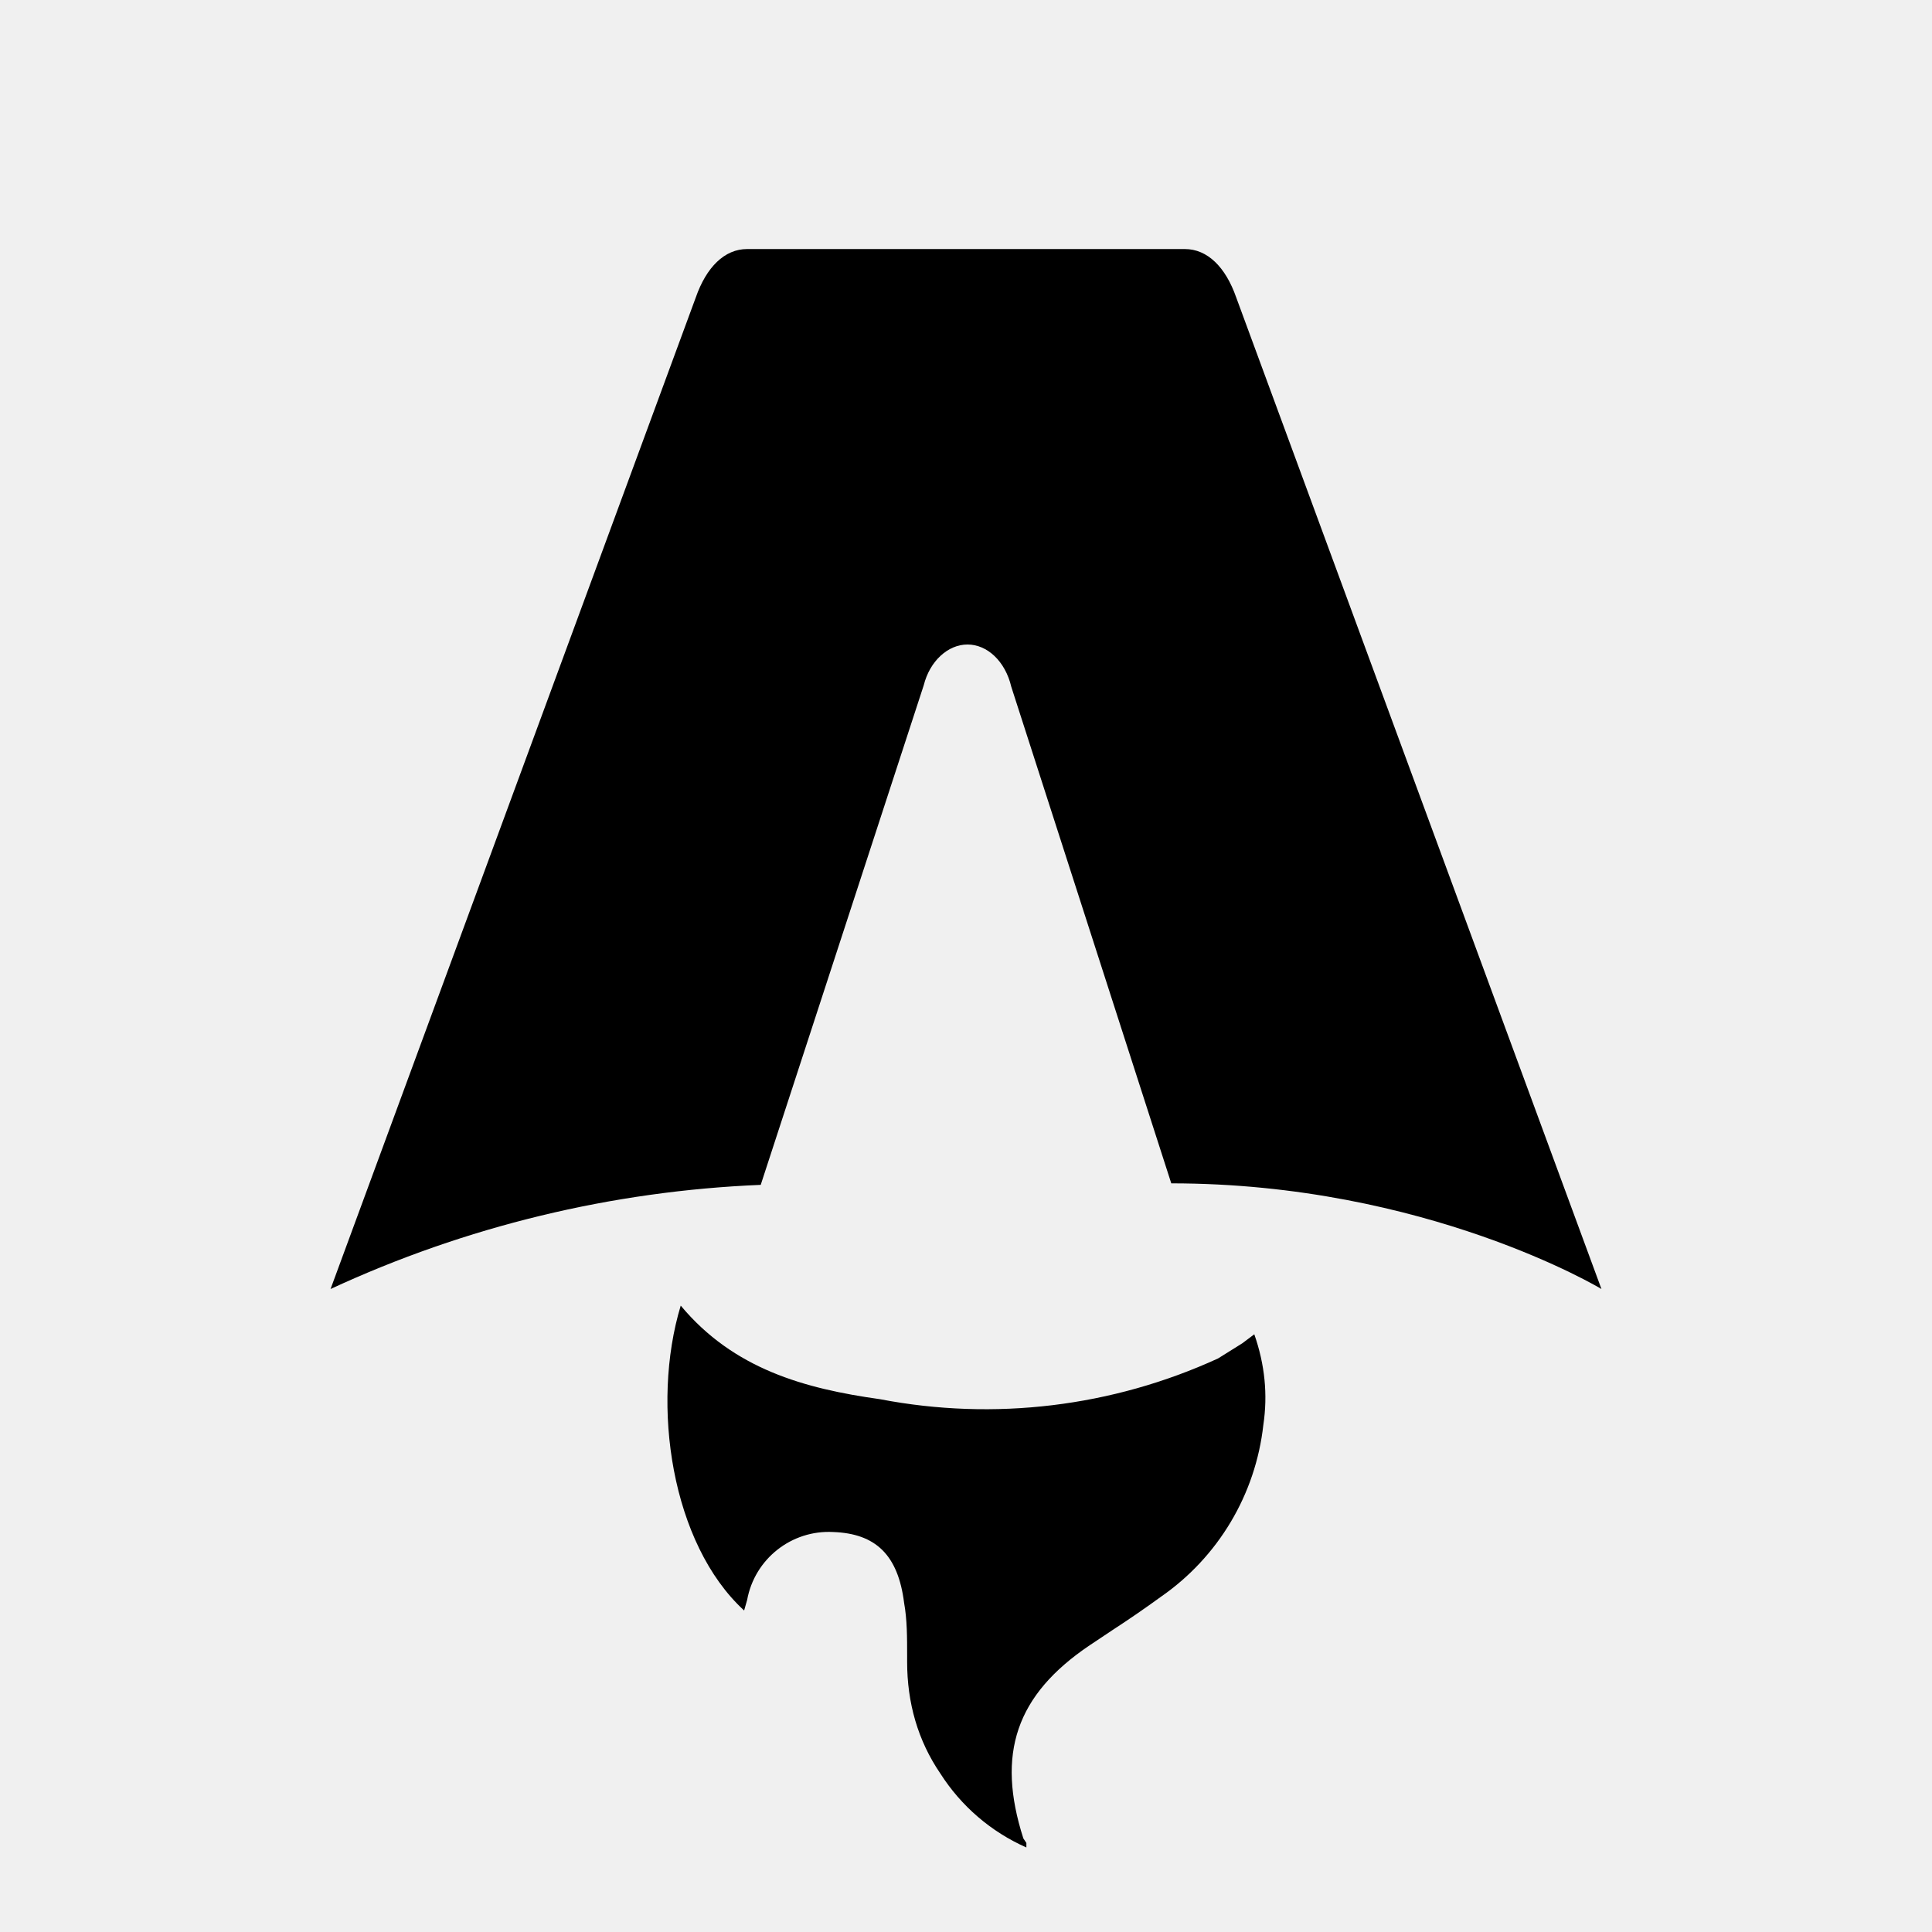
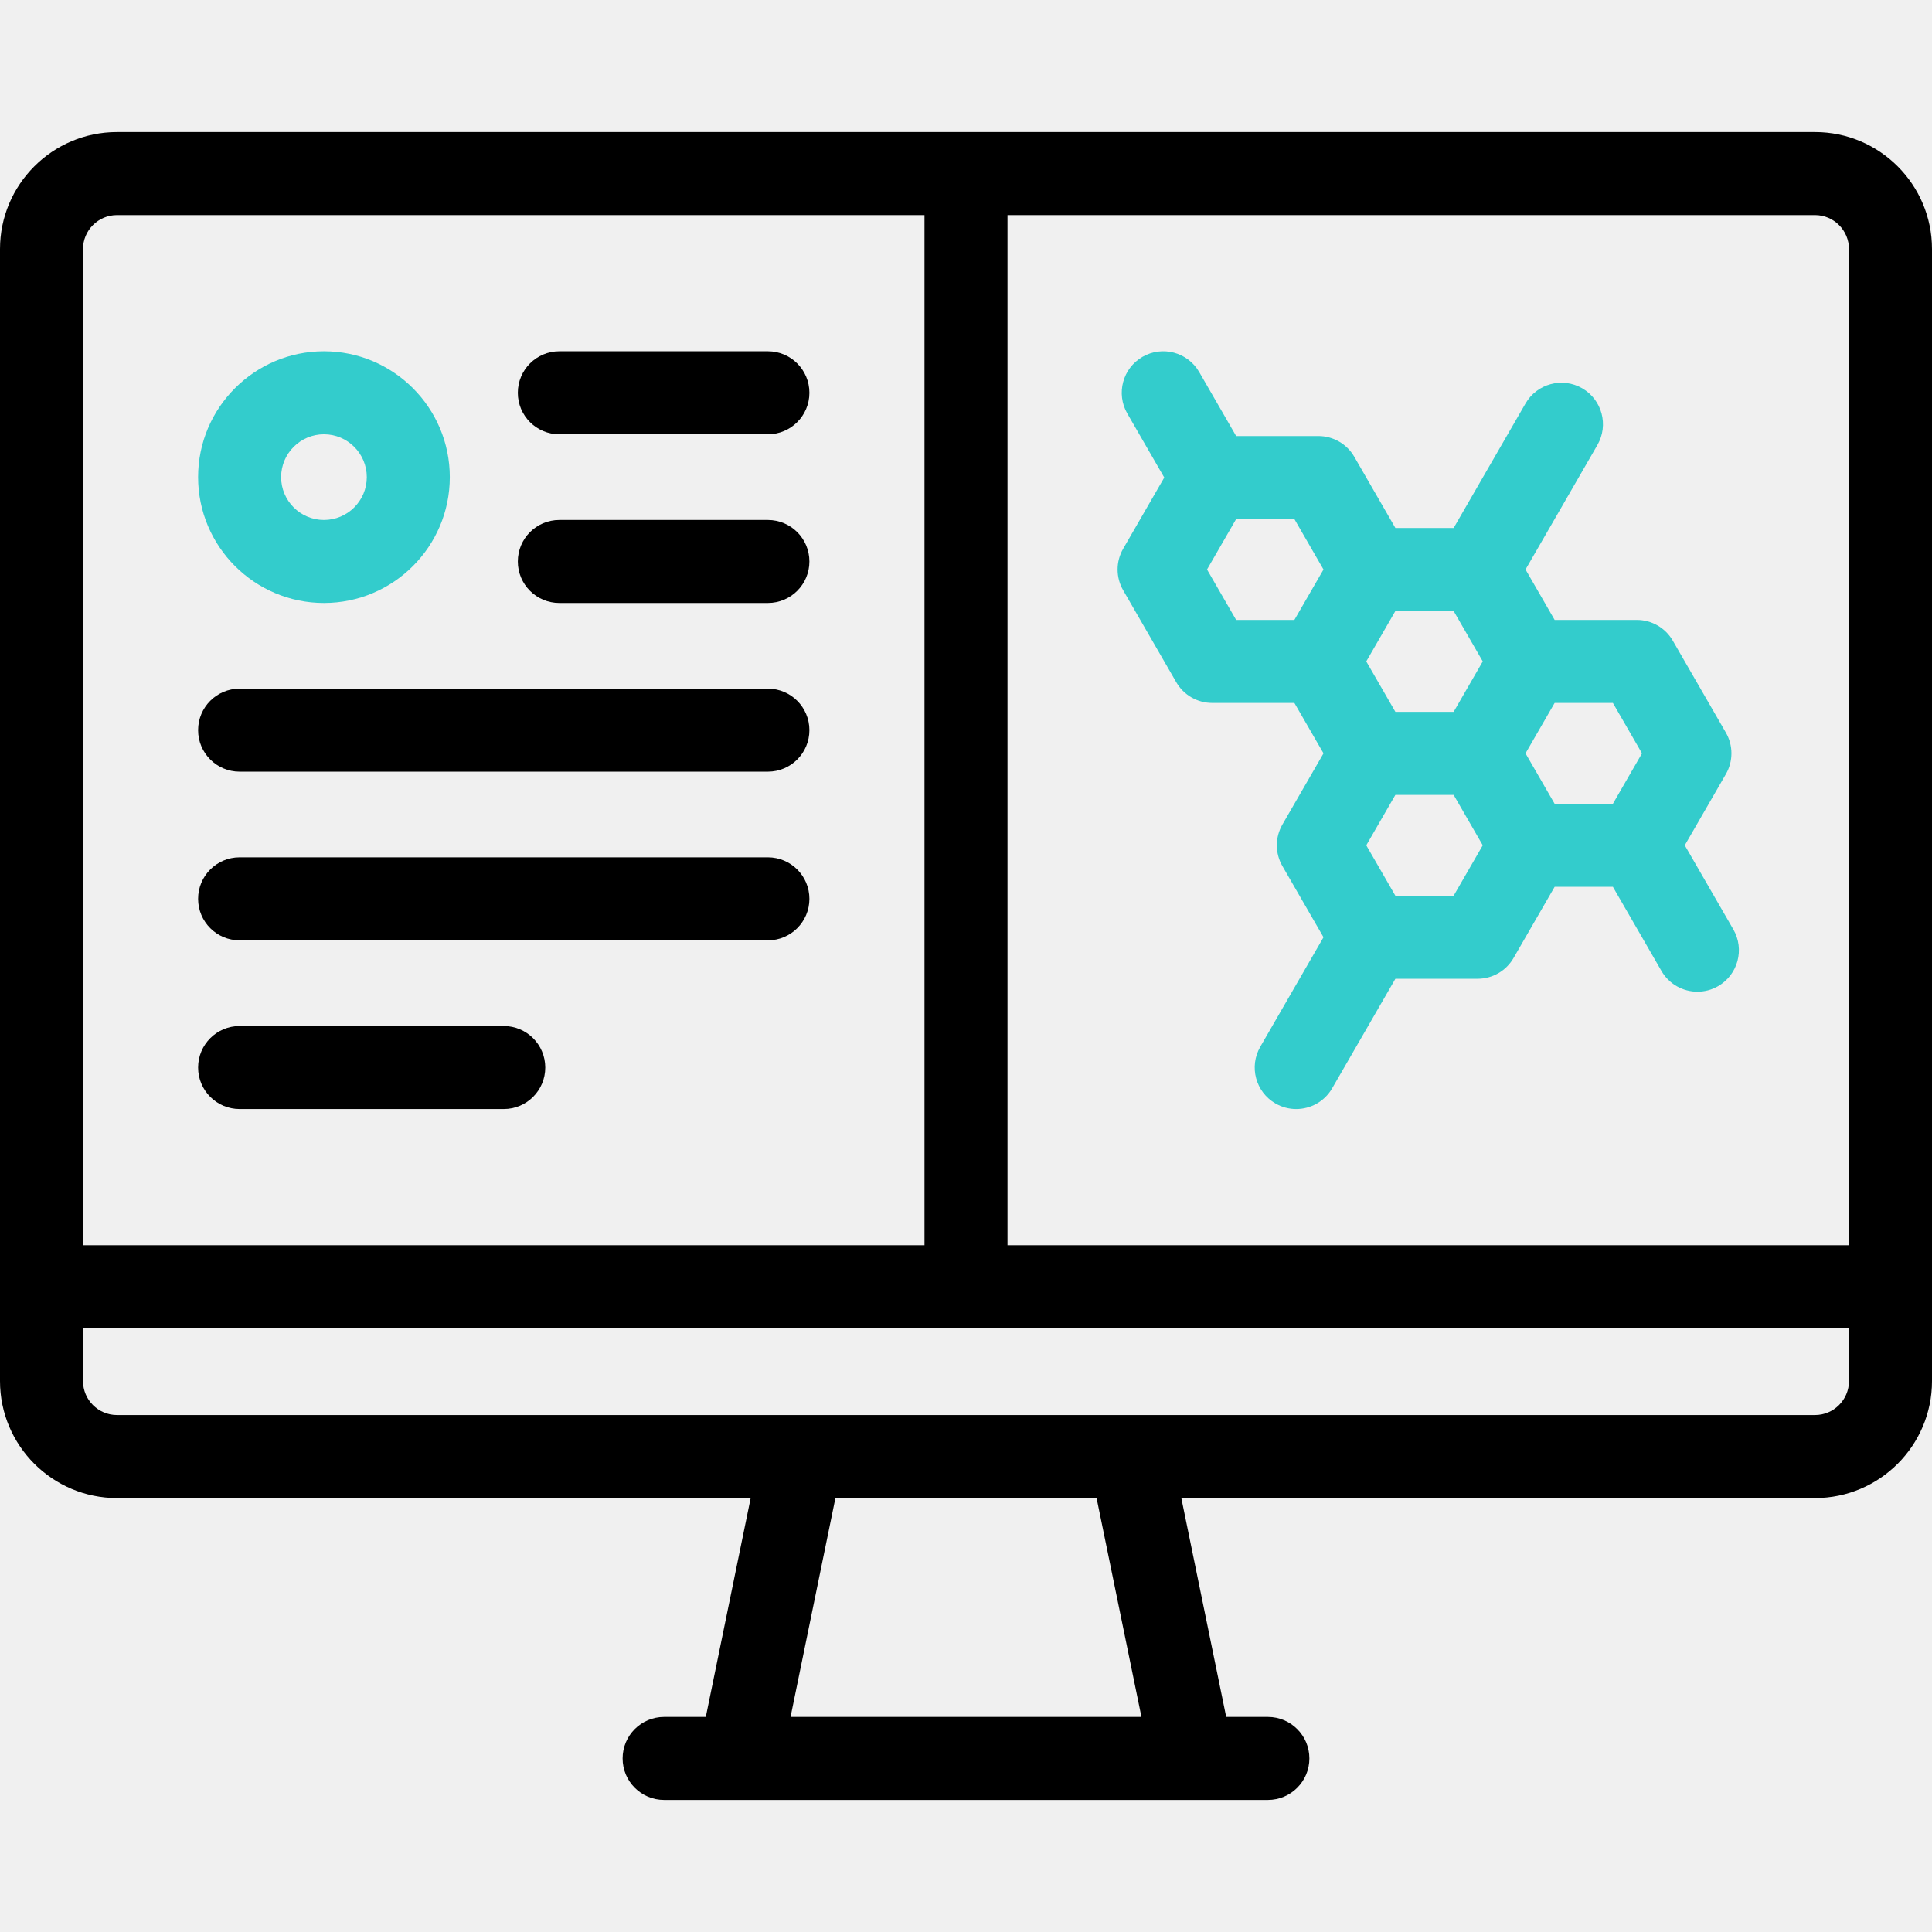
- <svg xmlns="http://www.w3.org/2000/svg" fill="none" viewBox="0 0 128 128">
-   <path d="M50.4 78.5a75.1 75.1 0 0 0-28.5 6.9l24.2-65.7c.7-2 1.9-3.2 3.4-3.2h29c1.5 0 2.7 1.2 3.4 3.2l24.2 65.7s-11.6-7-28.5-7L67 45.5c-.4-1.7-1.6-2.8-2.9-2.8-1.3 0-2.5 1.1-2.9 2.7L50.4 78.5Zm-1.1 28.2Zm-4.2-20.2c-2 6.6-.6 15.8 4.2 20.2a17.5 17.5 0 0 1 .2-.7 5.5 5.5 0 0 1 5.7-4.5c2.8.1 4.3 1.5 4.7 4.7.2 1.1.2 2.3.2 3.5v.4c0 2.7.7 5.2 2.2 7.4a13 13 0 0 0 5.7 4.9v-.3l-.2-.3c-1.8-5.6-.5-9.5 4.4-12.8l1.5-1a73 73 0 0 0 3.2-2.2 16 16 0 0 0 6.8-11.4c.3-2 .1-4-.6-6l-.8.6-1.6 1a37 37 0 0 1-22.4 2.7c-5-.7-9.7-2-13.2-6.2Z" />
-   <style>
-         path { fill: #000; }
-         @media (prefers-color-scheme: dark) {
-             path { fill: #FFF; }
-         }
-     </style>
+ <svg xmlns="http://www.w3.org/2000/svg" version="1.1" id="Capa_1" x="0px" y="0px" viewBox="0 0 512 512" style="enable-background:new 0 0 512 512;" xml:space="preserve">
+   <g>
+     <g>
+       <path d="M481,34.998H31c-17.094,0-31,13.906-31,31v300.001c0,17.094,13.906,31,31,31h167.935l-11.89,58.003H176    c-6.075,0-11,4.925-11,11s4.925,11,11,11h160c6.075,0,11-4.925,11-11s-4.925-11-11-11h-11.045l-11.89-58.003H481    c17.094,0,31-13.906,31-31V65.998C512,48.904,498.094,34.998,481,34.998z M490,65.998v264H267v-273h214    C485.963,56.998,490,61.035,490,65.998z M31,56.998h214v273H22v-264C22,61.035,26.037,56.998,31,56.998z M302.497,455.002h-92.993    l11.89-58.003h69.213L302.497,455.002z M481,374.999H31c-4.963,0-9-4.037-9-9v-14.001h468v14.001    C490,370.962,485.963,374.999,481,374.999z" />
+       <path d="M148.229,115.092H203.5c6.075,0,11-4.925,11-11s-4.925-11-11-11h-55.271c-6.075,0-11,4.925-11,11    S142.153,115.092,148.229,115.092z" />
+       <path d="M148.229,159.795H203.5c6.075,0,11-4.925,11-11s-4.925-11-11-11h-55.271c-6.075,0-11,4.925-11,11    S142.153,159.795,148.229,159.795z" />
+       <path d="M63.5,204.498h140c6.075,0,11-4.925,11-11s-4.925-11-11-11h-140c-6.075,0-11,4.925-11,11S57.425,204.498,63.5,204.498z" />
+       <path d="M63.5,249.201h140c6.075,0,11-4.925,11-11s-4.925-11-11-11h-140c-6.075,0-11,4.925-11,11S57.425,249.201,63.5,249.201z" />
+       <path d="M63.5,293.904h70c6.075,0,11-4.925,11-11s-4.925-11-11-11h-70c-6.075,0-11,4.925-11,11S57.425,293.904,63.5,293.904z" />
+     </g>
+     <g>
+       <path style="fill:#33CCCC;" d="M459.353,246.308l-12.87-22.292l10.892-18.865c1.965-3.403,1.965-7.597,0-11l-14.067-24.365    c-1.965-3.403-5.597-5.5-9.526-5.5h-21.784l-7.717-13.365l19.048-32.993c3.037-5.262,1.234-11.989-4.026-15.026    s-11.989-1.233-15.026,4.026l-19.048,32.993h-15.434l-10.891-18.865c-1.965-3.403-5.596-5.5-9.526-5.5l-21.785-0.001    l-9.793-16.962c-3.038-5.261-9.762-7.064-15.026-4.026c-5.262,3.038-7.063,9.766-4.026,15.026l9.793,16.962l-10.892,18.866    c-1.965,3.403-1.965,7.597,0,11l14.067,24.365c1.965,3.403,5.597,5.5,9.526,5.5h21.784l7.717,13.365l-10.892,18.866    c-1.965,3.403-1.965,7.597,0,11l10.892,18.865l-16.756,29.023c-3.037,5.262-1.234,11.989,4.026,15.026    c1.732,1,3.623,1.476,5.489,1.476c3.802,0,7.5-1.974,9.537-5.502l16.756-29.023h21.784c3.93,0,7.562-2.097,9.526-5.5    l10.892-18.866h15.434l12.87,22.292c2.038,3.529,5.734,5.502,9.537,5.502c1.865,0,3.757-0.476,5.489-1.476    C460.588,258.296,462.39,251.568,459.353,246.308z M435.146,199.65l-7.716,13.365h-15.435l-7.715-13.365l7.717-13.366h15.433    L435.146,199.65z M369.793,188.65l-7.716-13.365l7.716-13.365h15.435l7.716,13.365l-7.716,13.365H369.793z M319.875,150.92    l7.716-13.366l15.434,0.001l7.716,13.365l-7.717,13.365h-15.433L319.875,150.92z M385.227,237.382h-15.434l-7.716-13.365    l7.716-13.366h15.434l7.716,13.365L385.227,237.382z" />
+       <path style="fill:#33CCCC;" d="M85.852,93.092c-18.39,0-33.352,14.962-33.352,33.352s14.962,33.352,33.352,33.352    s33.352-14.962,33.352-33.352S104.241,93.092,85.852,93.092z M85.852,137.795c-6.259,0-11.352-5.093-11.352-11.352    s5.093-11.352,11.352-11.352s11.352,5.093,11.352,11.352S92.11,137.795,85.852,137.795z" />
+     </g>
+   </g>
+   <g>
+ </g>
+   <g>
+ </g>
+   <g>
+ </g>
+   <g>
+ </g>
+   <g>
+ </g>
+   <g>
+ </g>
+   <g>
+ </g>
+   <g>
+ </g>
+   <g>
+ </g>
+   <g>
+ </g>
+   <g>
+ </g>
+   <g>
+ </g>
+   <g>
+ </g>
+   <g>
+ </g>
+   <g>
+ </g>
</svg>
